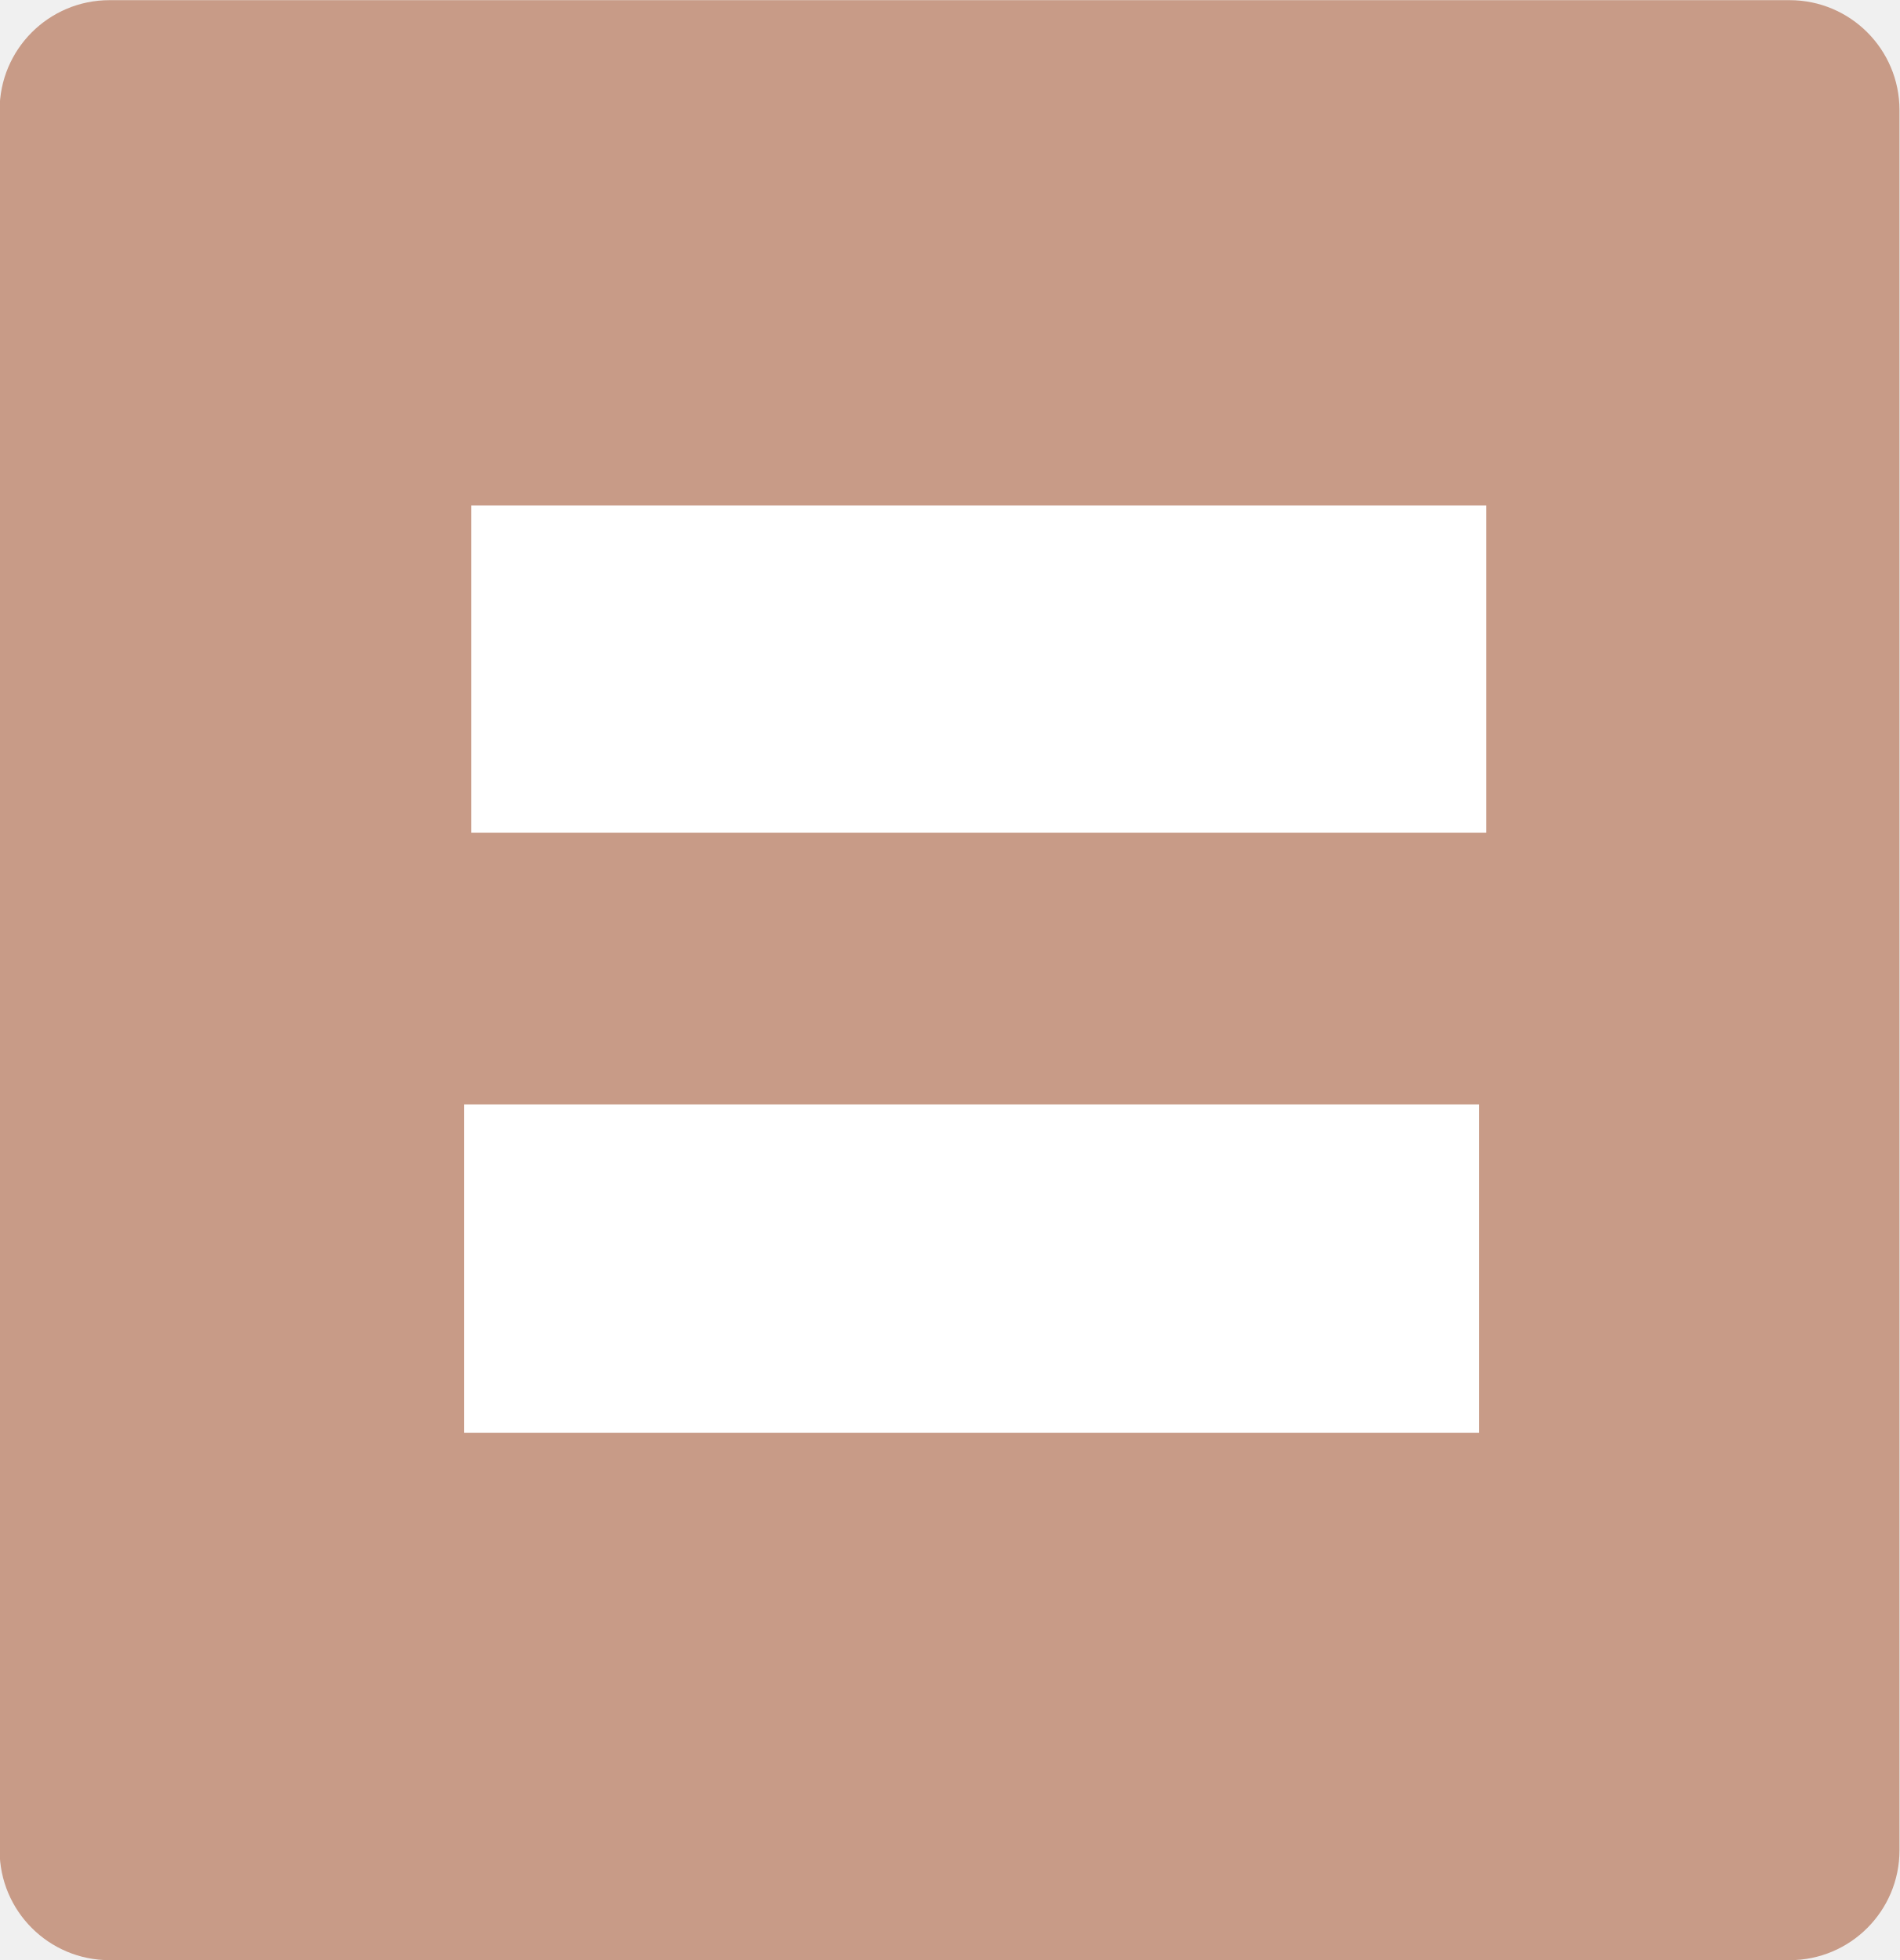
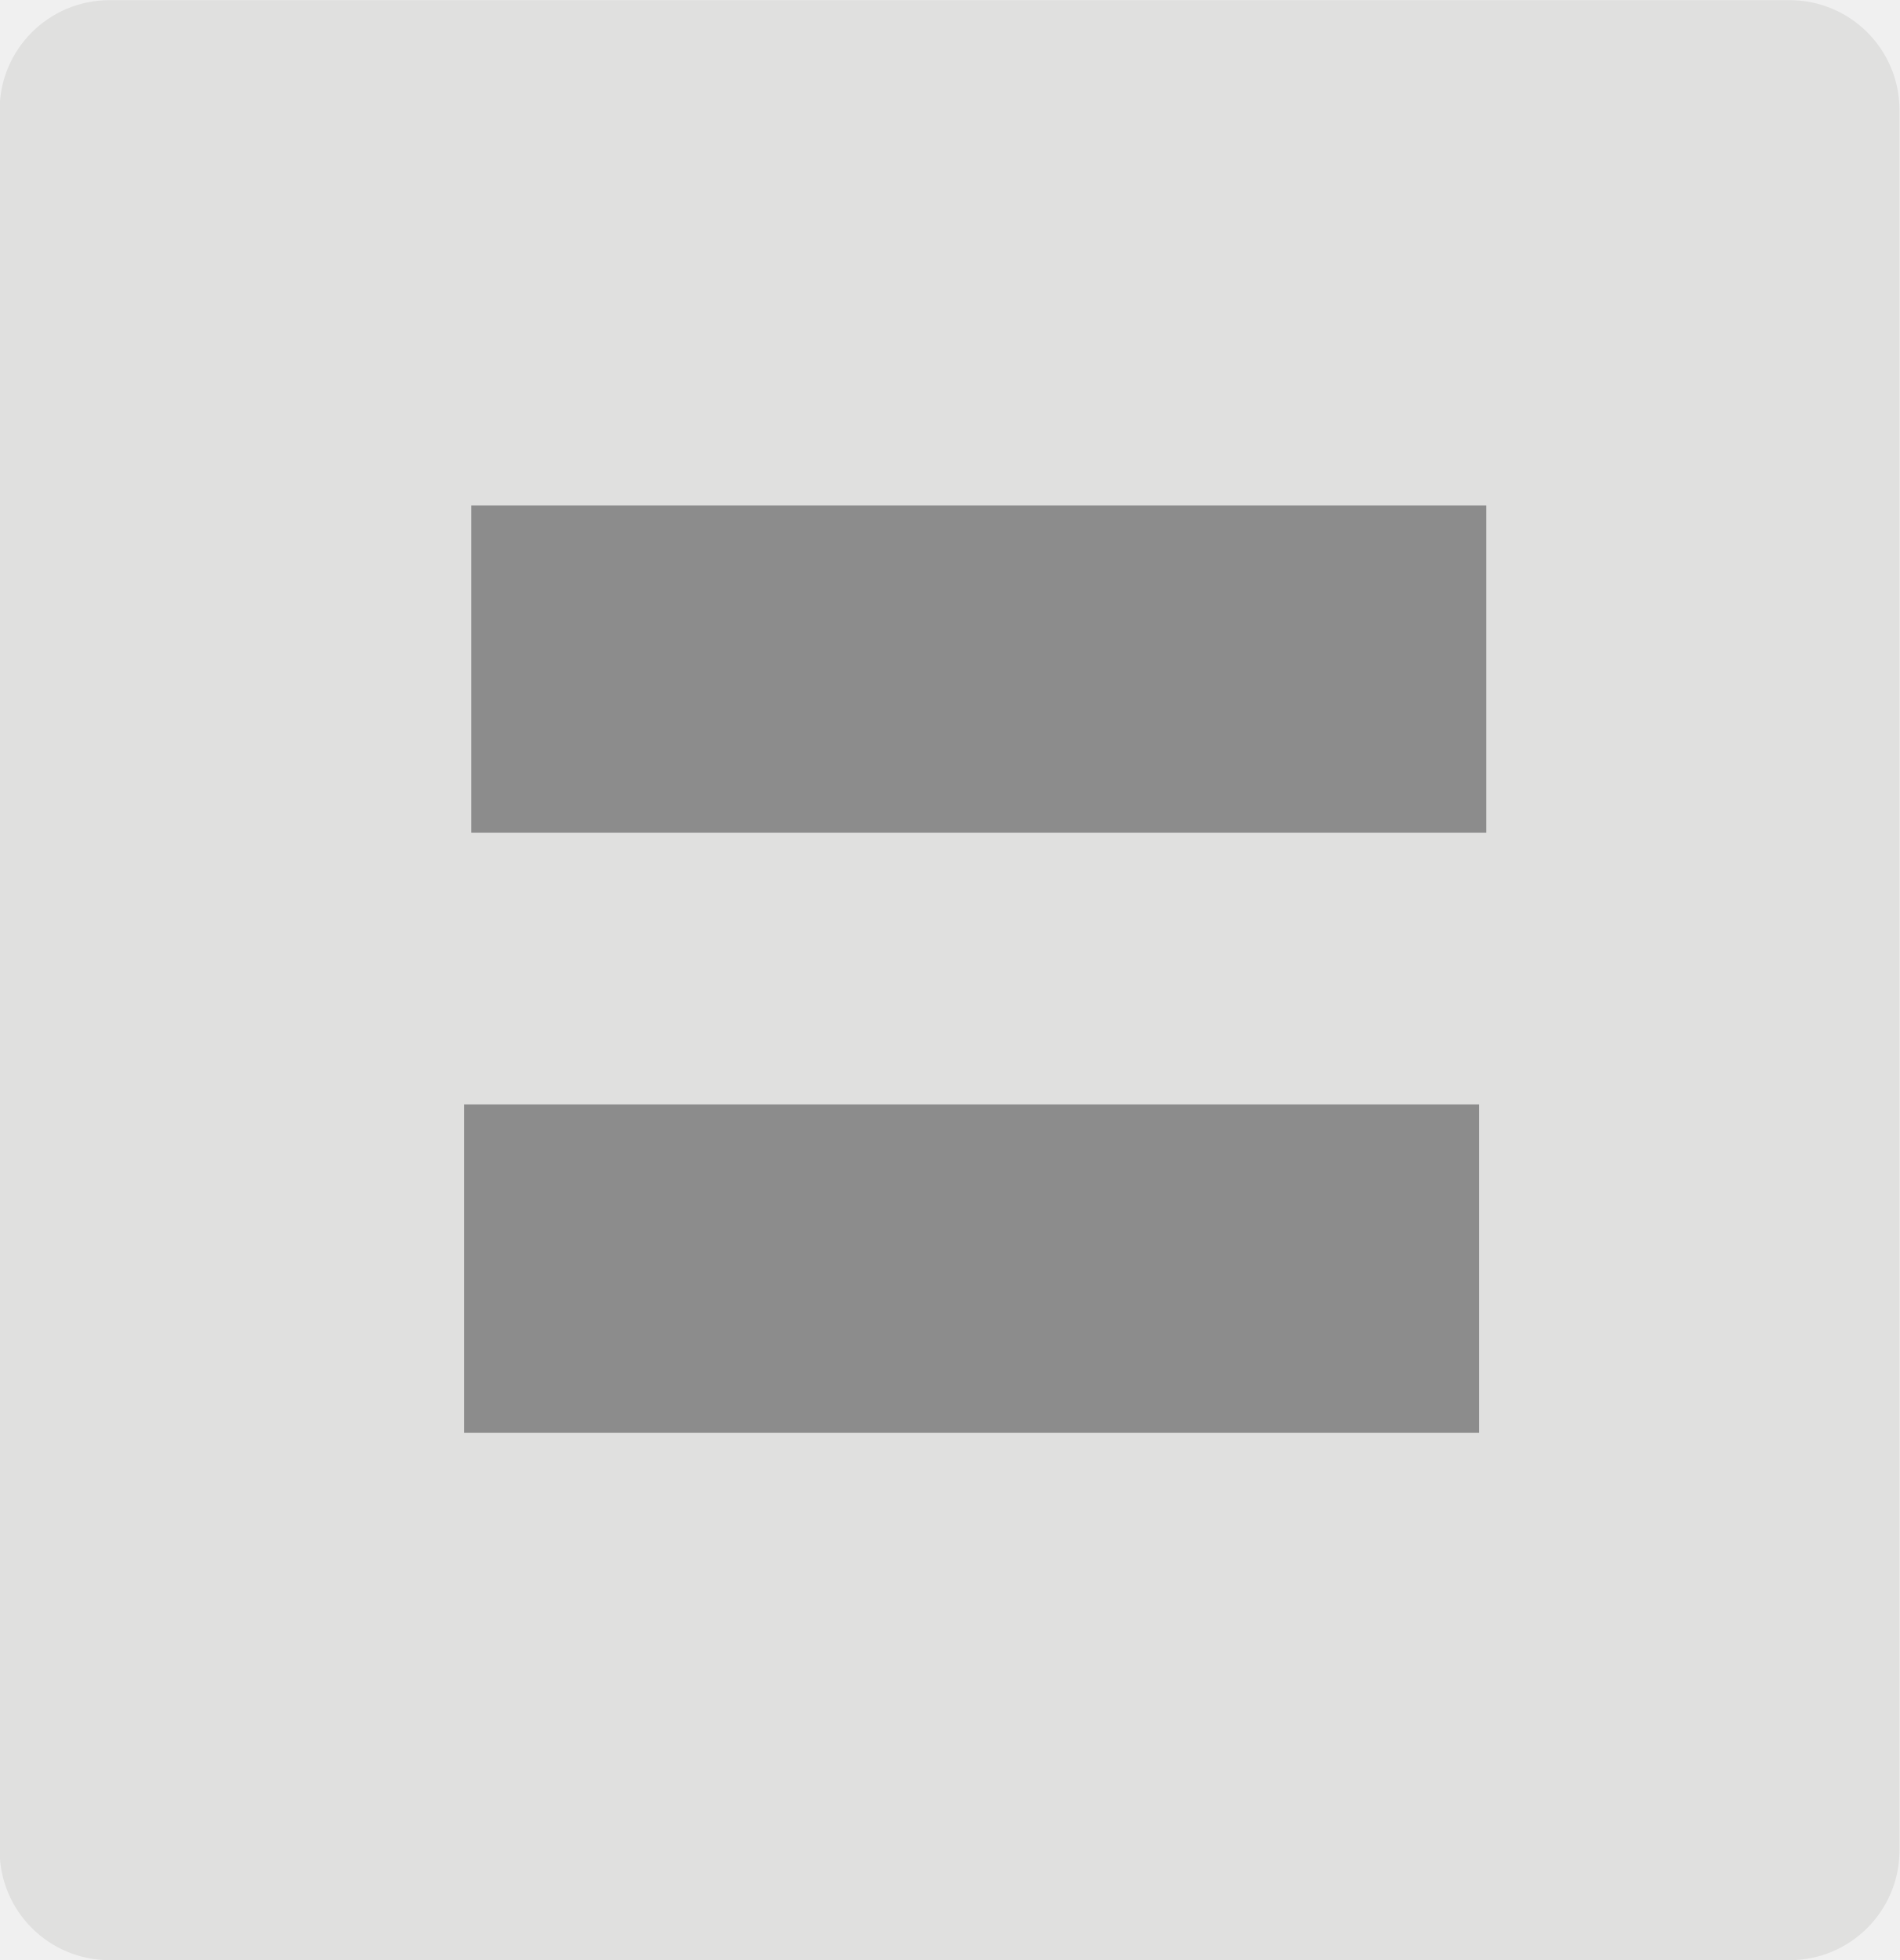
<svg xmlns="http://www.w3.org/2000/svg" xmlns:xlink="http://www.w3.org/1999/xlink" width="1.591mm" height="1.641mm" viewBox="0 0 1.591 1.641" version="1.1" id="svg8">
  <defs id="defs2">
    <linearGradient id="linearGradient831">
      <stop style="stop-color:#000000;stop-opacity:1;" offset="0" id="stop827" />
      <stop style="stop-color:#000000;stop-opacity:0;" offset="1" id="stop829" />
    </linearGradient>
    <linearGradient xlink:href="#linearGradient831" id="linearGradient833" x1="72.945" y1="85.866" x2="73.818" y2="85.866" gradientUnits="userSpaceOnUse" />
  </defs>
  <g id="layer1" transform="translate(-74.96832,-86.74086)">
    <text xml:space="preserve" style="font-style:normal;font-variant:normal;font-weight:normal;font-stretch:normal;font-size:2.822px;line-height:1.25;font-family:'Segoe UI';-inkscape-font-specification:'Segoe UI';font-variant-ligatures:normal;font-variant-caps:normal;font-variant-numeric:normal;font-feature-settings:normal;text-align:justify;letter-spacing:0px;word-spacing:0px;writing-mode:lr-tb;text-anchor:start;fill:#000000;fill-opacity:1;stroke:none;stroke-width:0.265" x="79.375" y="72.104" id="text16" />
-     <rect style="fill:#c89b87;fill-opacity:1;stroke:none;stroke-width:0;stroke-miterlimit:1;stroke-dasharray:none;stroke-opacity:1" id="rect1" width="1.591" height="1.641" x="74.968" y="86.741" ry="0.092" />
-     <path style="fill:#50505a;fill-opacity:1;fill-rule:evenodd;stroke:#ffffff;stroke-width:0.275px;stroke-linecap:butt;stroke-linejoin:miter;stroke-opacity:1" d="m 75.357,87.803 h 0.85" id="path2-5-3" />
-     <path style="fill:#898792;fill-opacity:1;fill-rule:evenodd;stroke:#ffffff;stroke-width:0.274;stroke-linecap:butt;stroke-linejoin:miter;stroke-dasharray:none;stroke-opacity:1" d="m 75.363,87.301 h 0.85" id="path2-5" />
+     <rect style="fill:#e0e0df;fill-opacity:1;stroke:none;stroke-width:0;stroke-miterlimit:1;stroke-dasharray:none;stroke-opacity:1" id="rect1" width="1.591" height="1.641" x="74.968" y="86.741" ry="0.092" />
+     <path style="fill:#8c8c8c;fill-opacity:1;fill-rule:evenodd;stroke:#8c8c8c;stroke-width:0.275px;stroke-linecap:butt;stroke-linejoin:miter;stroke-opacity:1" d="m 75.357,87.803 h 0.85" id="path2-5-3" />
+     <path style="fill:#8c8c8c;fill-opacity:1;fill-rule:evenodd;stroke:#8c8c8c;stroke-width:0.274;stroke-linecap:butt;stroke-linejoin:miter;stroke-dasharray:none;stroke-opacity:1" d="m 75.363,87.301 h 0.85" id="path2-5" />
  </g>
</svg>
